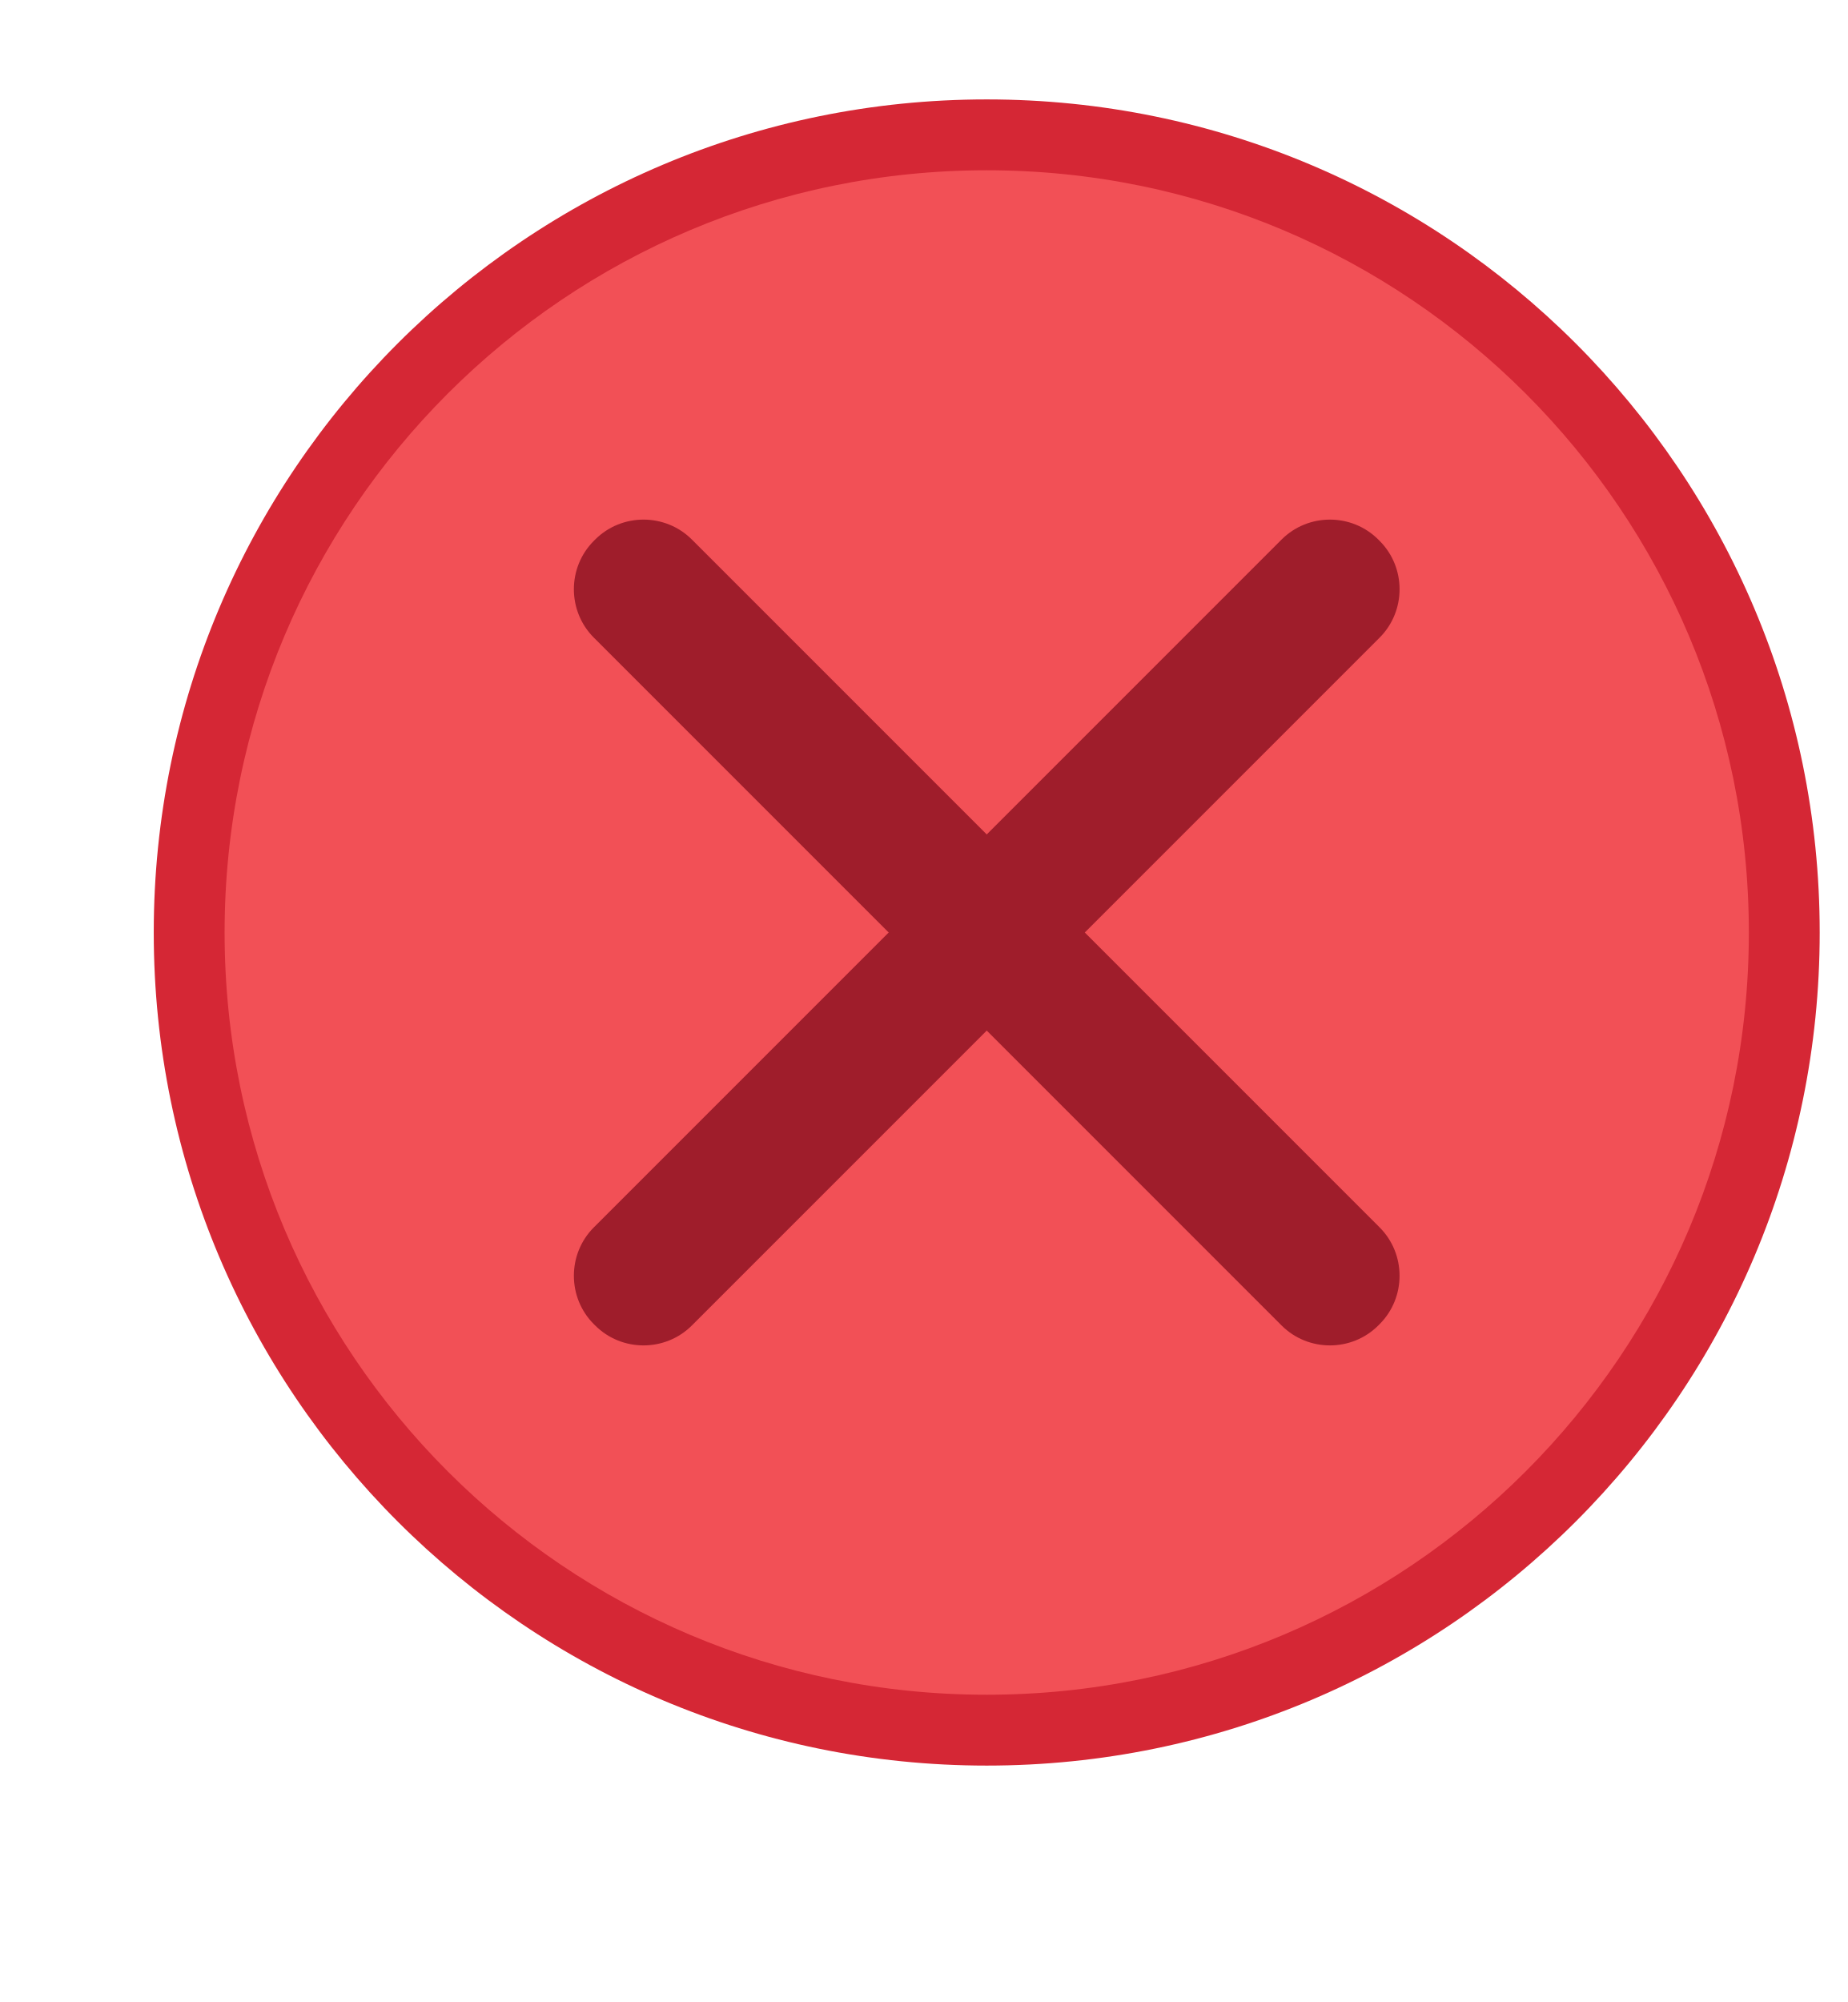
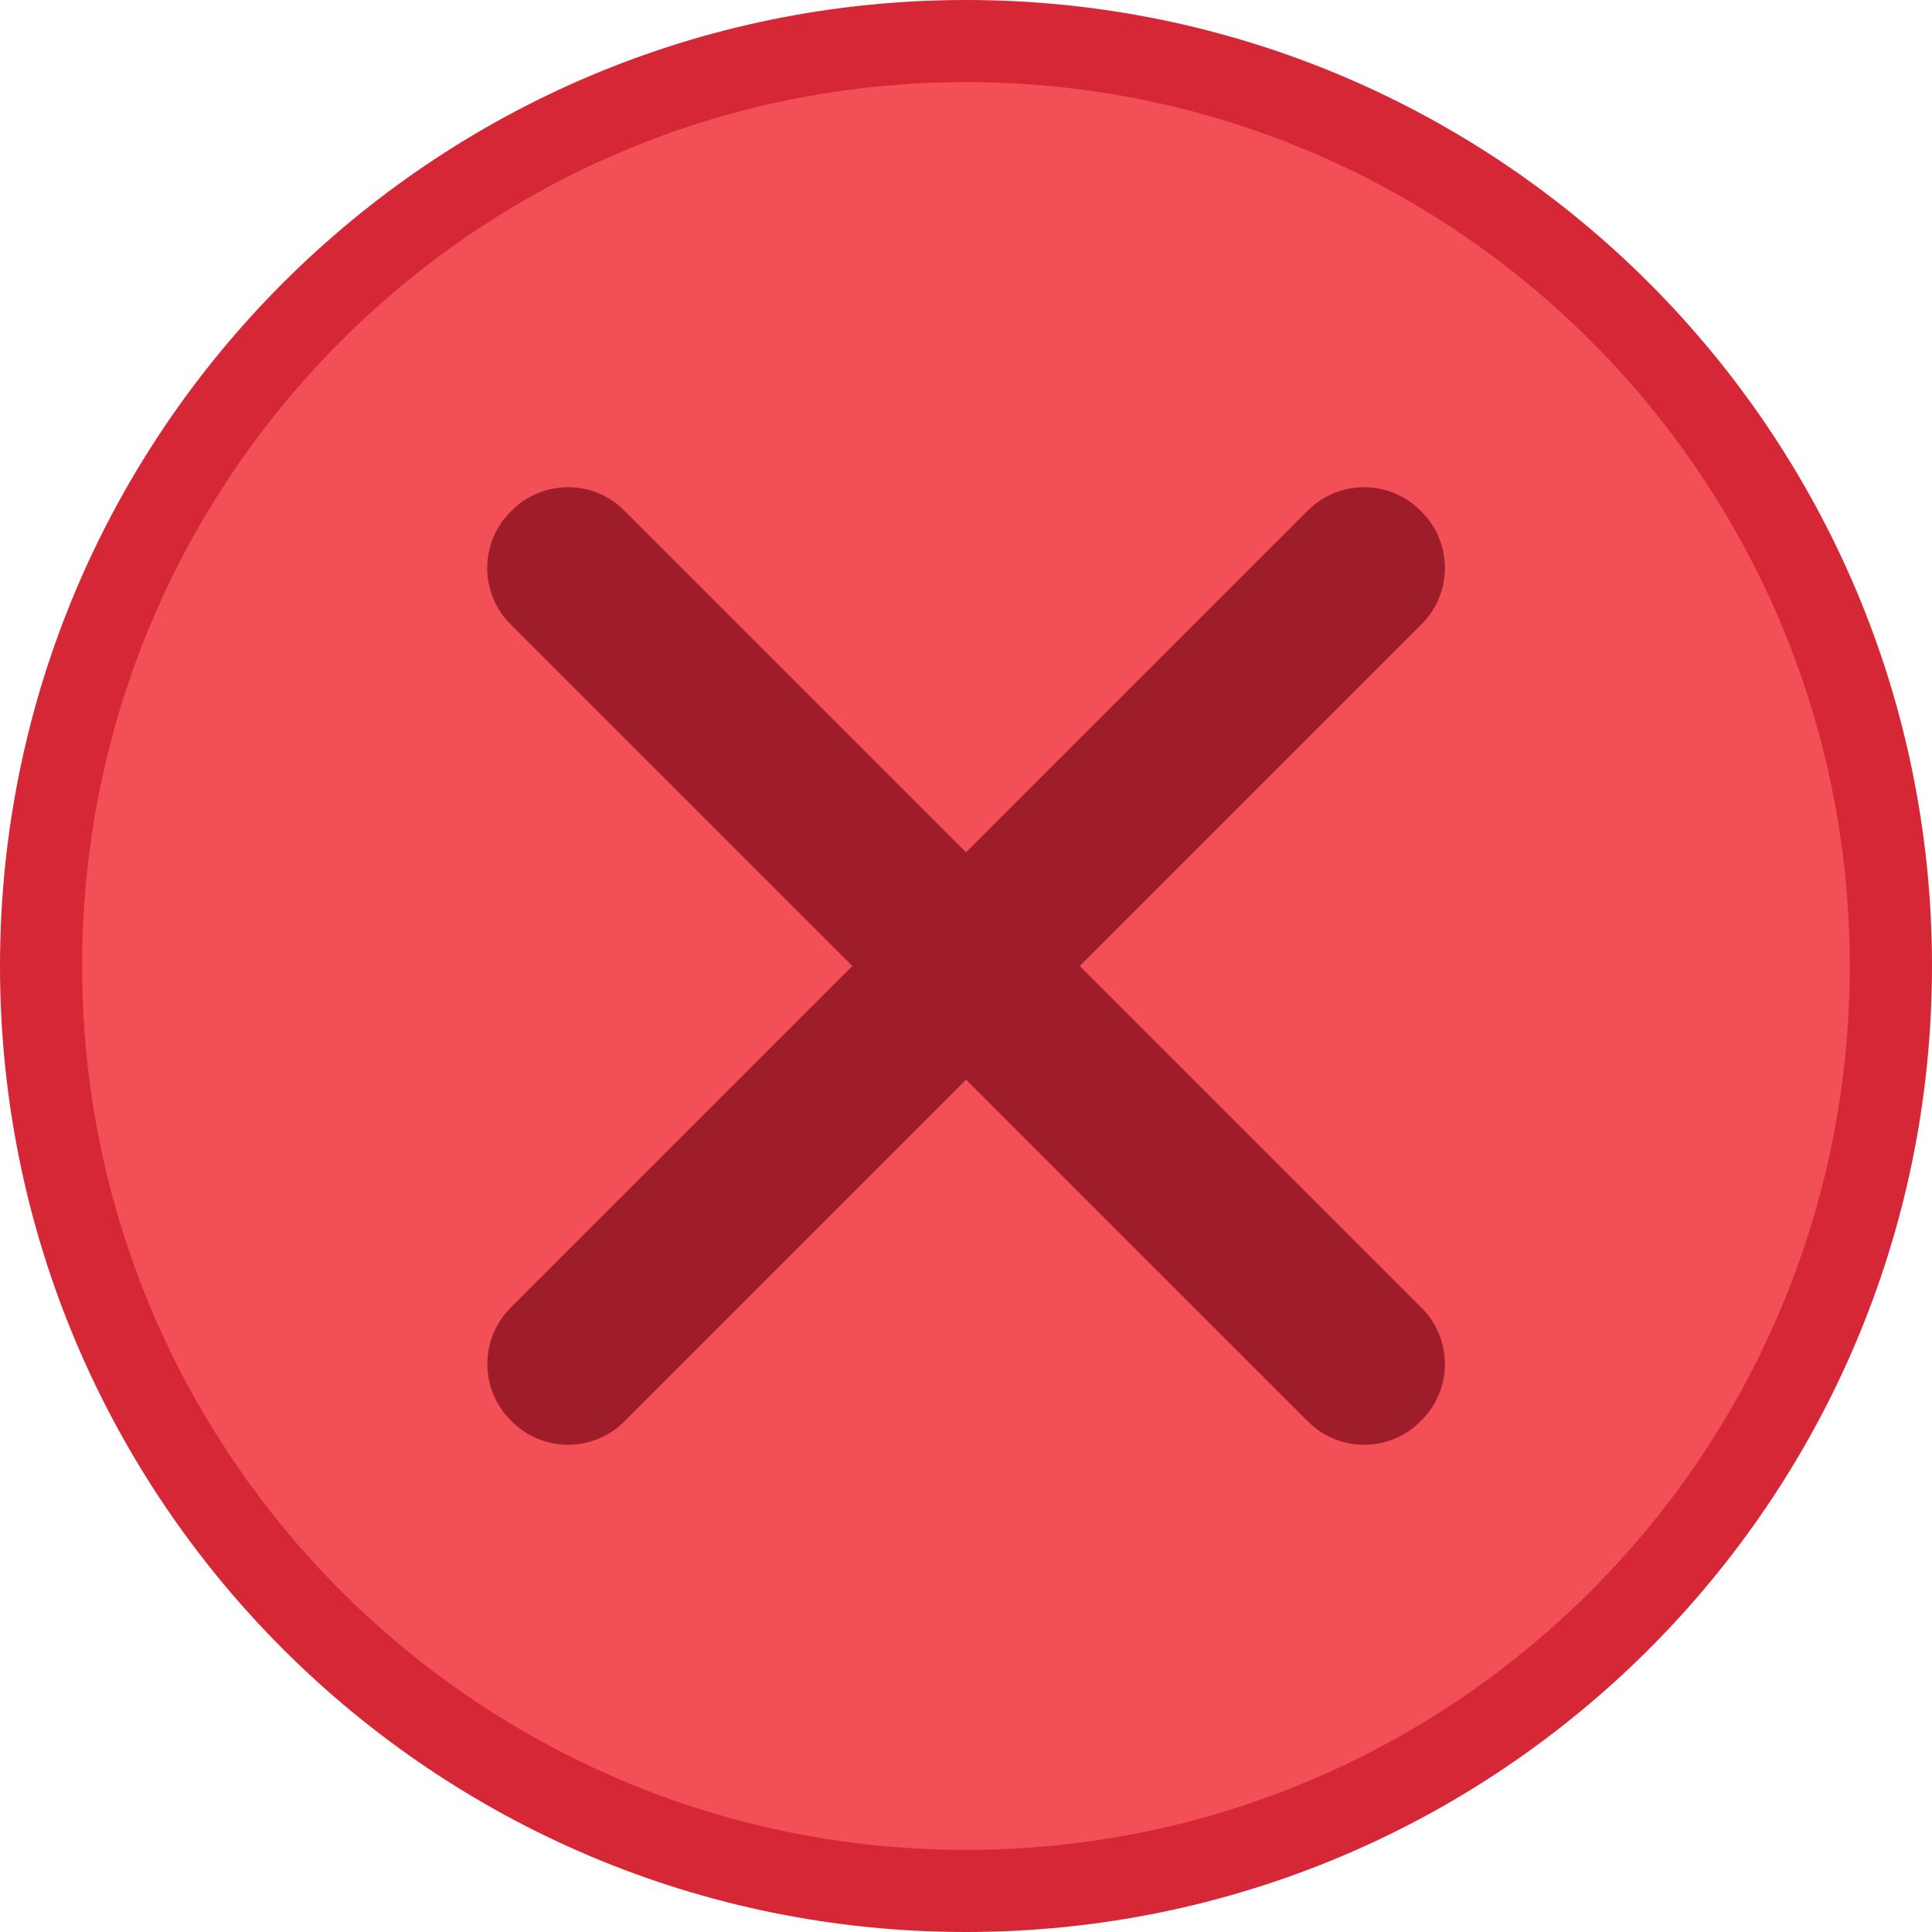
- <svg xmlns="http://www.w3.org/2000/svg" width="12" height="13" id="svg2" version="1.1">
-   <defs id="defs4" />
-   <g id="layer1" transform="translate(-671.1429,-651.5765)">
-     <g transform="matrix(0.1265625,0,0,-0.1265625,672.0709,663.0964)" id="g4090">
-       <g transform="scale(0.1,0.1)" id="g4092">
-         <path id="path4094" style="fill:#d52735;fill-opacity:1;fill-rule:evenodd;stroke:none" d="m 433,4.348 c 236.059,0 427.426,191.367 427.426,427.429 0,236.063 -191.367,427.43 -427.426,427.43 C 196.934,859.207 5.566,667.84 5.566,431.777 5.566,195.715 196.934,4.348 433,4.348" />
-         <path id="path4096" style="fill:#f25056;fill-opacity:1;fill-rule:evenodd;stroke:none" d="m 433,40.699 c 215.98,0 391.07,175.094 391.07,391.078 C 824.07,647.762 648.98,822.852 433,822.852 217.012,822.852 41.922,647.762 41.922,431.777 41.922,215.793 217.012,40.699 433,40.699" />
-         <path id="path4098" style="fill:#9f1d2b;fill-opacity:1;fill-rule:evenodd;stroke:none" d="m 231.395,280.492 352.886,352.887 c 13.657,13.656 36,13.656 49.664,0 l 0.653,-0.66 c 13.66,-13.656 13.66,-36 0.004,-49.66 L 281.715,230.176 c -13.66,-13.66 -36.004,-13.66 -49.66,0 l -0.66,0.652 c -13.657,13.66 -13.657,36.008 0,49.664" />
-         <path id="path4100" style="fill:#9f1d2b;fill-opacity:1;fill-rule:evenodd;stroke:none" d="M 281.715,633.379 634.598,280.492 c 13.656,-13.656 13.656,-36.004 0,-49.66 l -0.657,-0.656 c -13.66,-13.66 -36.003,-13.66 -49.66,0 L 231.395,583.059 c -13.661,13.66 -13.661,36.004 0,49.664 l 0.656,0.656 c 13.66,13.66 36.004,13.66 49.664,0" />
-       </g>
+ <svg xmlns="http://www.w3.org/2000/svg" version="1.1" id="SVGRoot" viewBox="0 0 12 12" height="12px" width="12px">
+   <defs id="defs14995" />
+   <g id="layer1">
+     <g transform="scale(0.7500001)" id="layer1-7">
+       <path id="path4094" style="fill:#d52735;fill-opacity:1;fill-rule:evenodd;stroke:none;stroke-width:0.019" d="m 8,16 c 4.418,0 8,-3.582 8,-8 C 16,3.582 12.418,0 8,0 3.582,0 0,3.582 0,8 0,12.418 3.582,16 8,16" />
+       <path id="path4096" style="fill:#f25056;fill-opacity:1;fill-rule:evenodd;stroke:none;stroke-width:0.019" d="m 8,15.32 c 4.042,0 7.319,-3.277 7.319,-7.32 0,-4.042 -3.277,-7.32 -7.319,-7.32 -4.043,0 -7.32,3.277 -7.32,7.32 0,4.042 3.277,7.32 7.32,7.32" />
+       <path id="path4098" style="fill:#9f1d2b;fill-opacity:1;fill-rule:evenodd;stroke:none;stroke-width:0.019" d="M 4.227,10.832 10.832,4.227 c 0.256,-0.256 0.674,-0.256 0.93,0 l 0.012,0.012 c 0.256,0.256 0.256,0.674 7.6e-5,0.929 l -6.605,6.605 c -0.256,0.256 -0.674,0.256 -0.929,0 l -0.012,-0.012 c -0.256,-0.256 -0.256,-0.674 0,-0.93" />
+       <path id="path4100" style="fill:#9f1d2b;fill-opacity:1;fill-rule:evenodd;stroke:none;stroke-width:0.019" d="m 5.169,4.227 6.605,6.605 c 0.256,0.256 0.256,0.674 0,0.929 l -0.012,0.012 c -0.256,0.256 -0.674,0.256 -0.929,0 L 4.227,5.169 c -0.256,-0.256 -0.256,-0.674 0,-0.93 l 0.012,-0.012 c 0.256,-0.256 0.674,-0.256 0.93,0" />
    </g>
  </g>
</svg>
